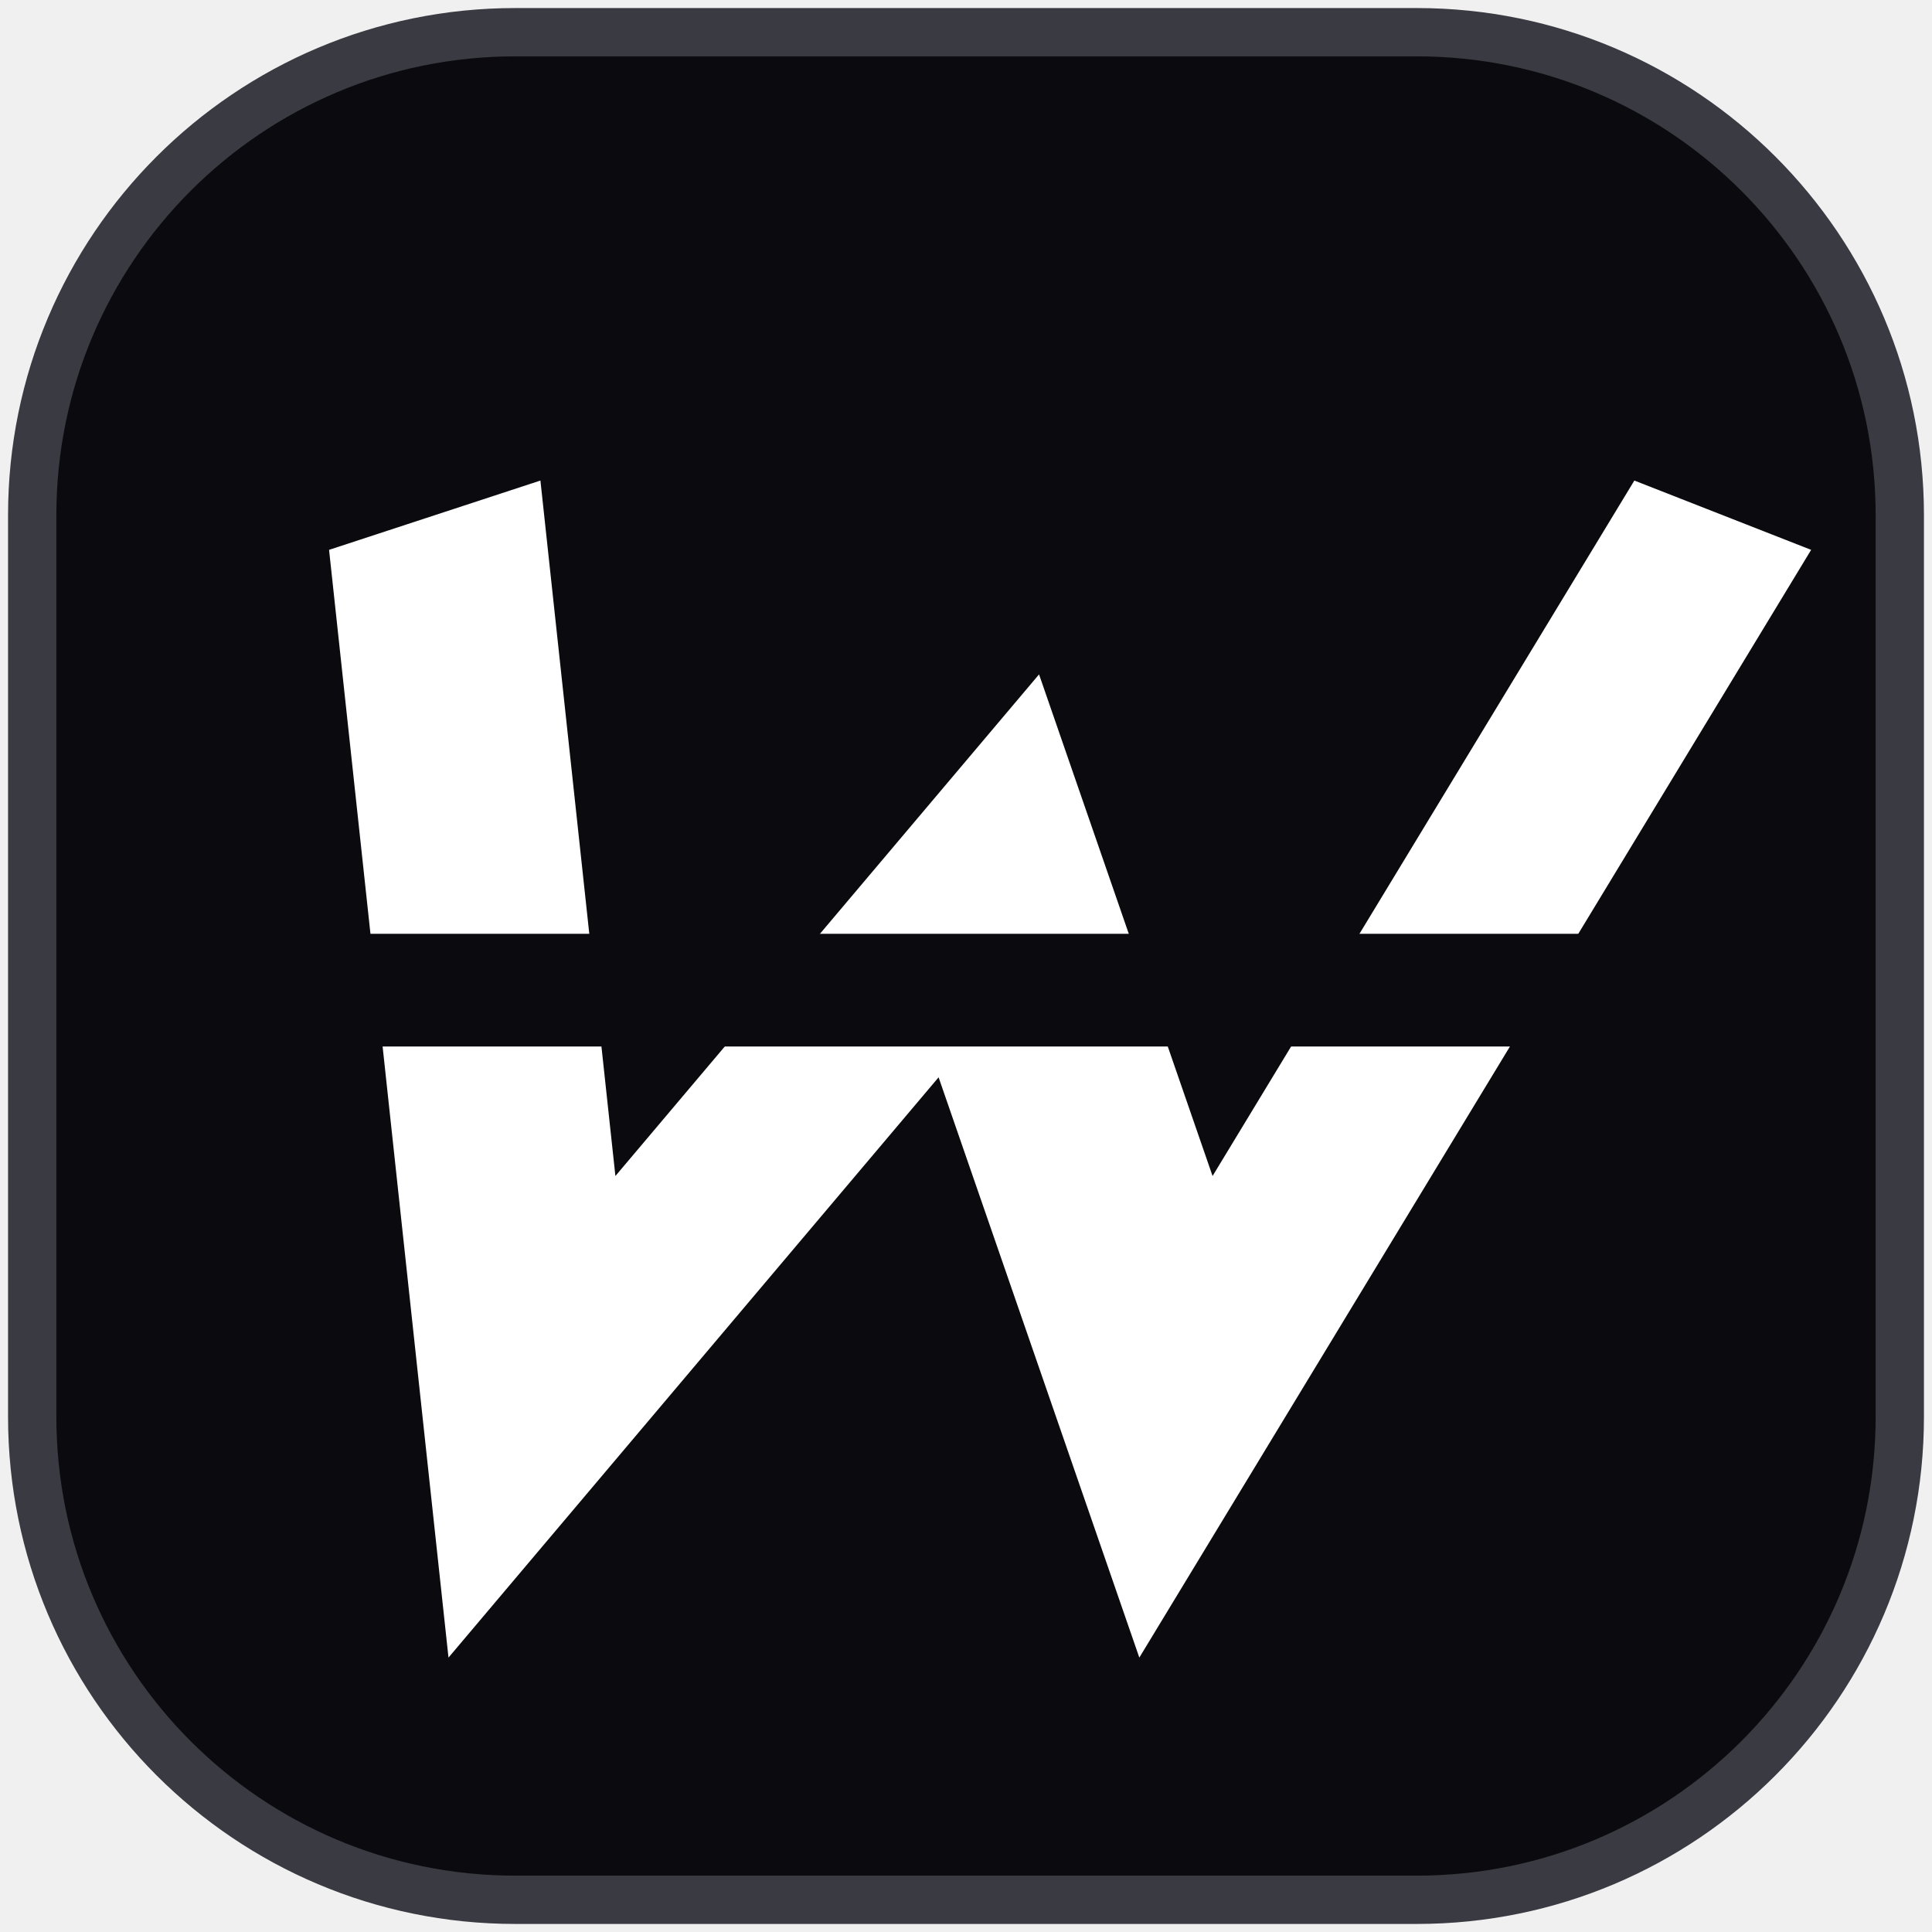
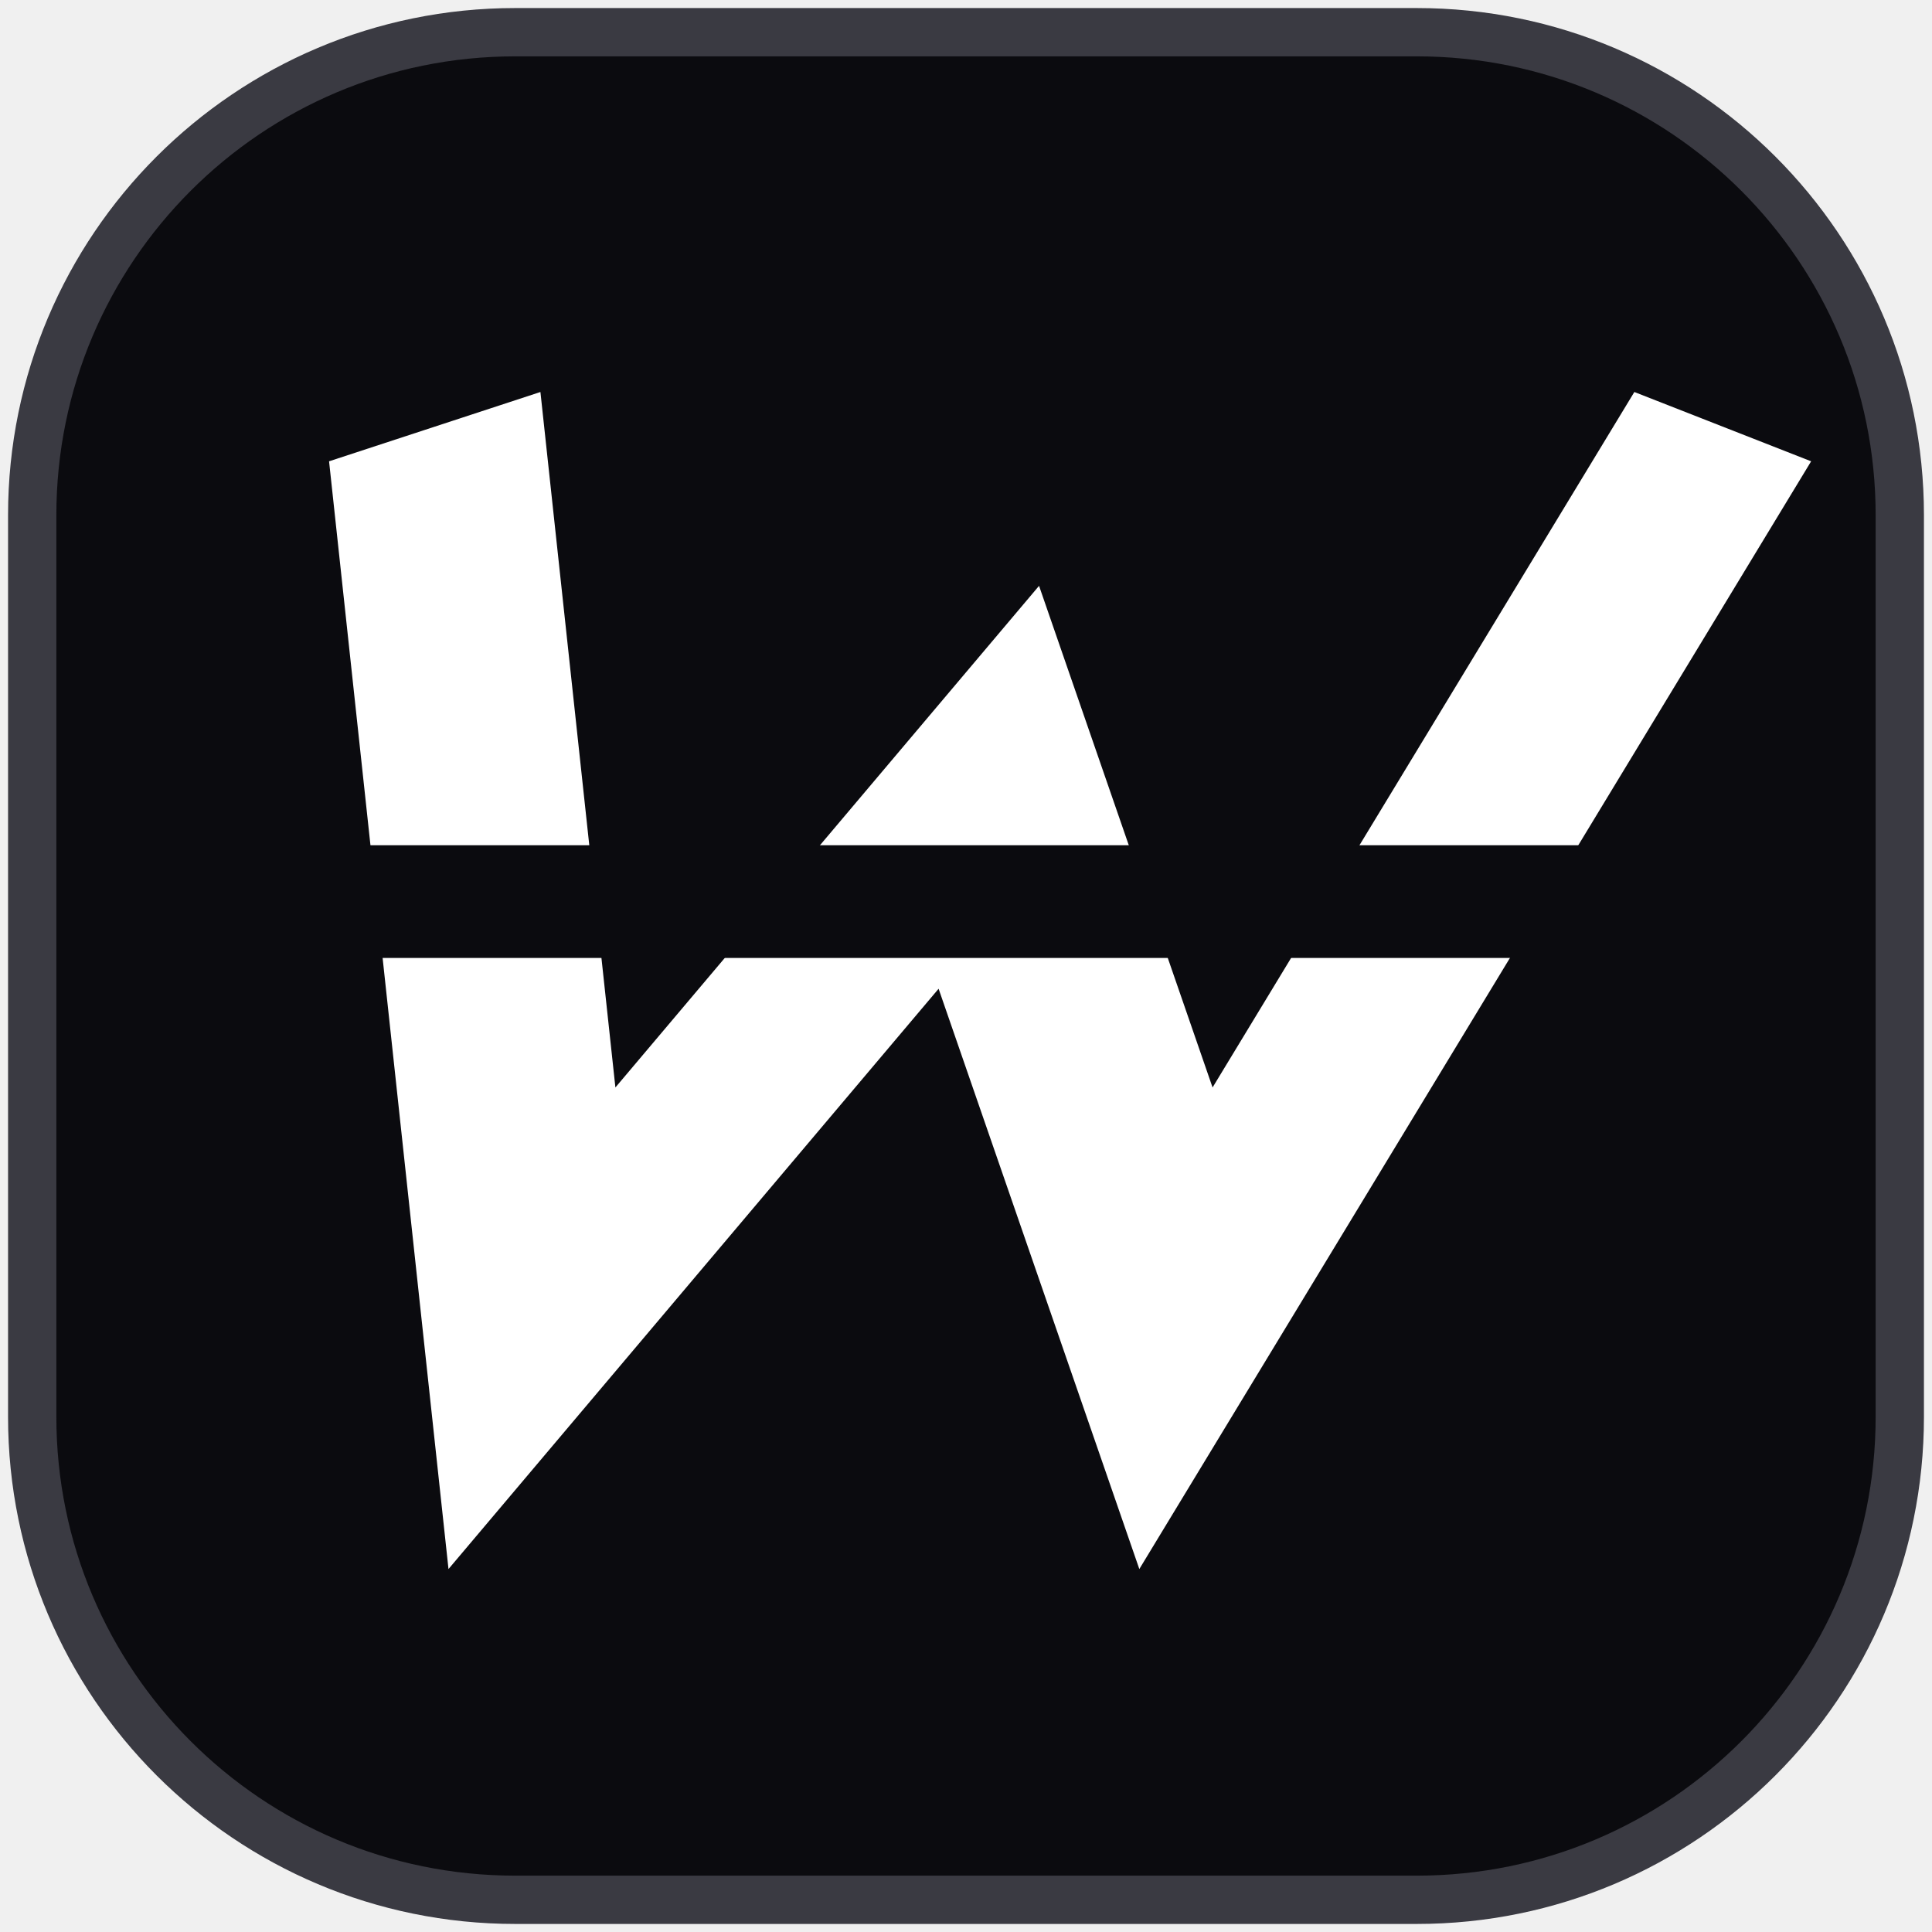
<svg xmlns="http://www.w3.org/2000/svg" viewBox="0 0 120 120">
  <rect x="2" y="2" width="116" height="116" rx="30" fill="#0b0b0f" stroke="#3a3a42" stroke-width="3" />
-   <g transform="translate(8,28) scale(0.4)">
+   <g transform="translate(8,22.5) scale(0.4)">
    <g transform="translate(40,0) skewX(-14)">
      <path d="M10 10 L60 150 L110 66 L160 150 L210 10" fill="none" stroke="#fff" stroke-width="32" stroke-linejoin="miter" stroke-linecap="butt" />
    </g>
  </g>
-   <rect x="8" y="58" width="104" height="7" fill="#0b0b0f" />
+   <rect x="8" y="52.5" width="104" height="7" fill="#0b0b0f" />
</svg>
